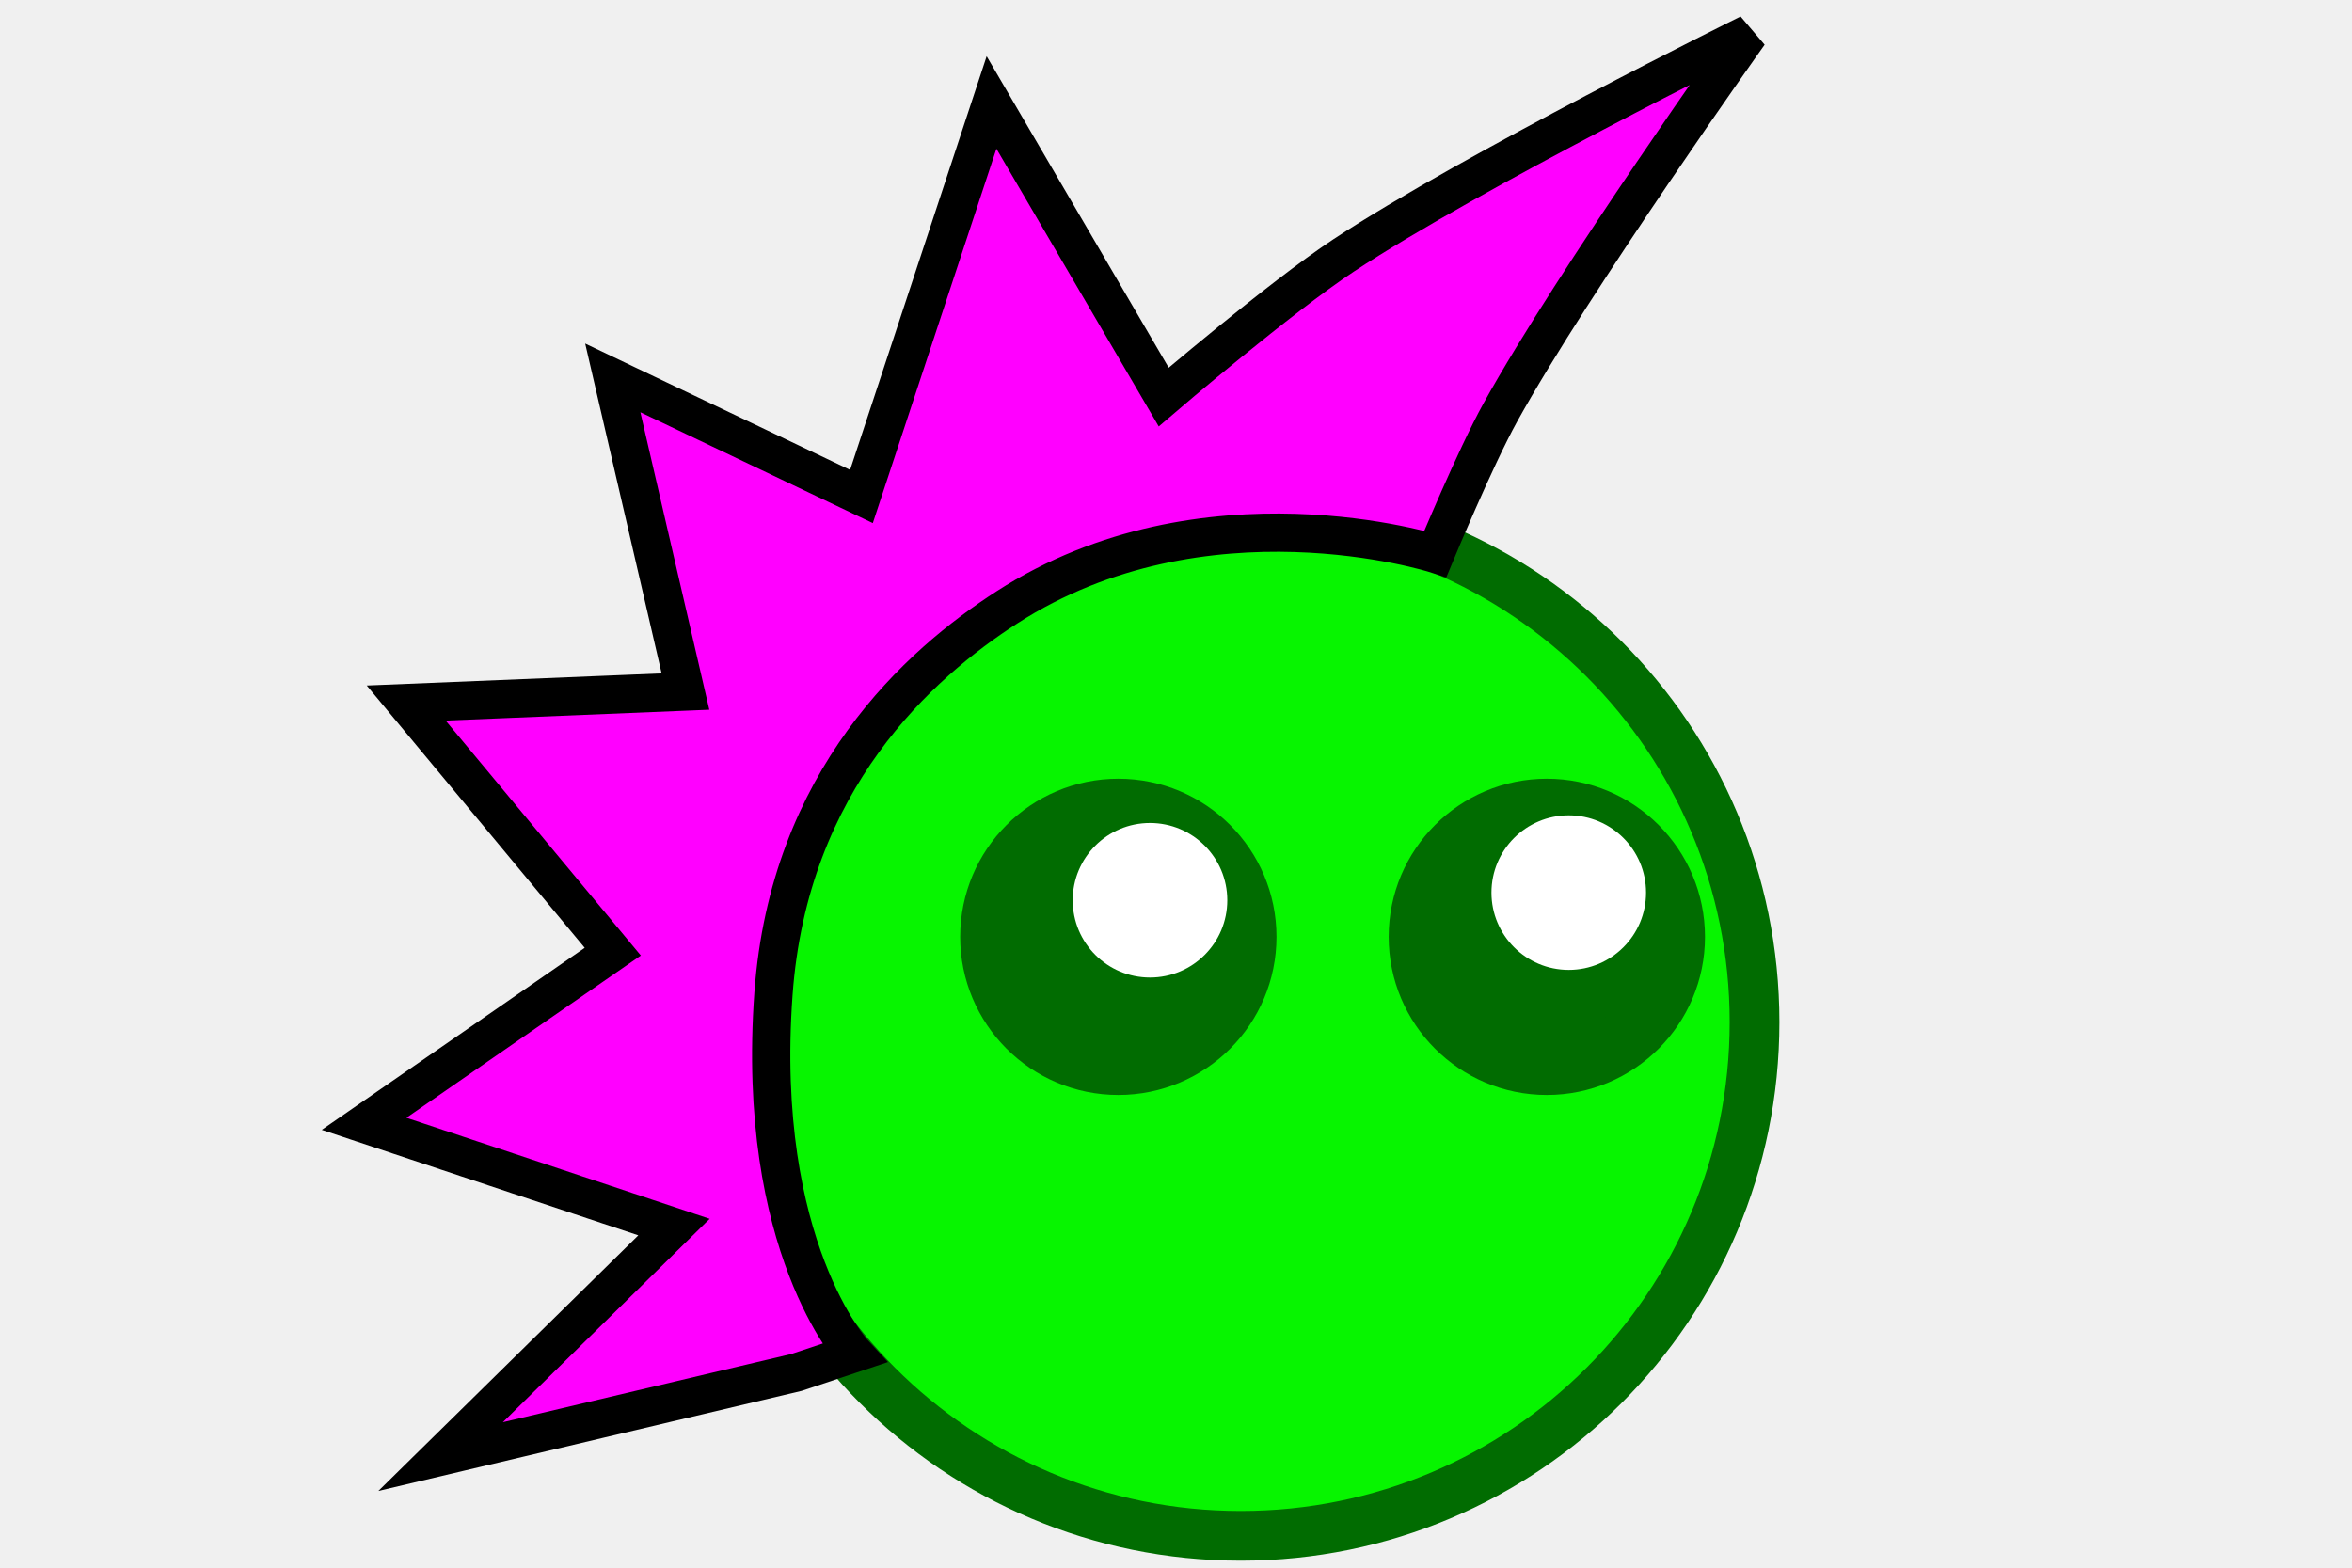
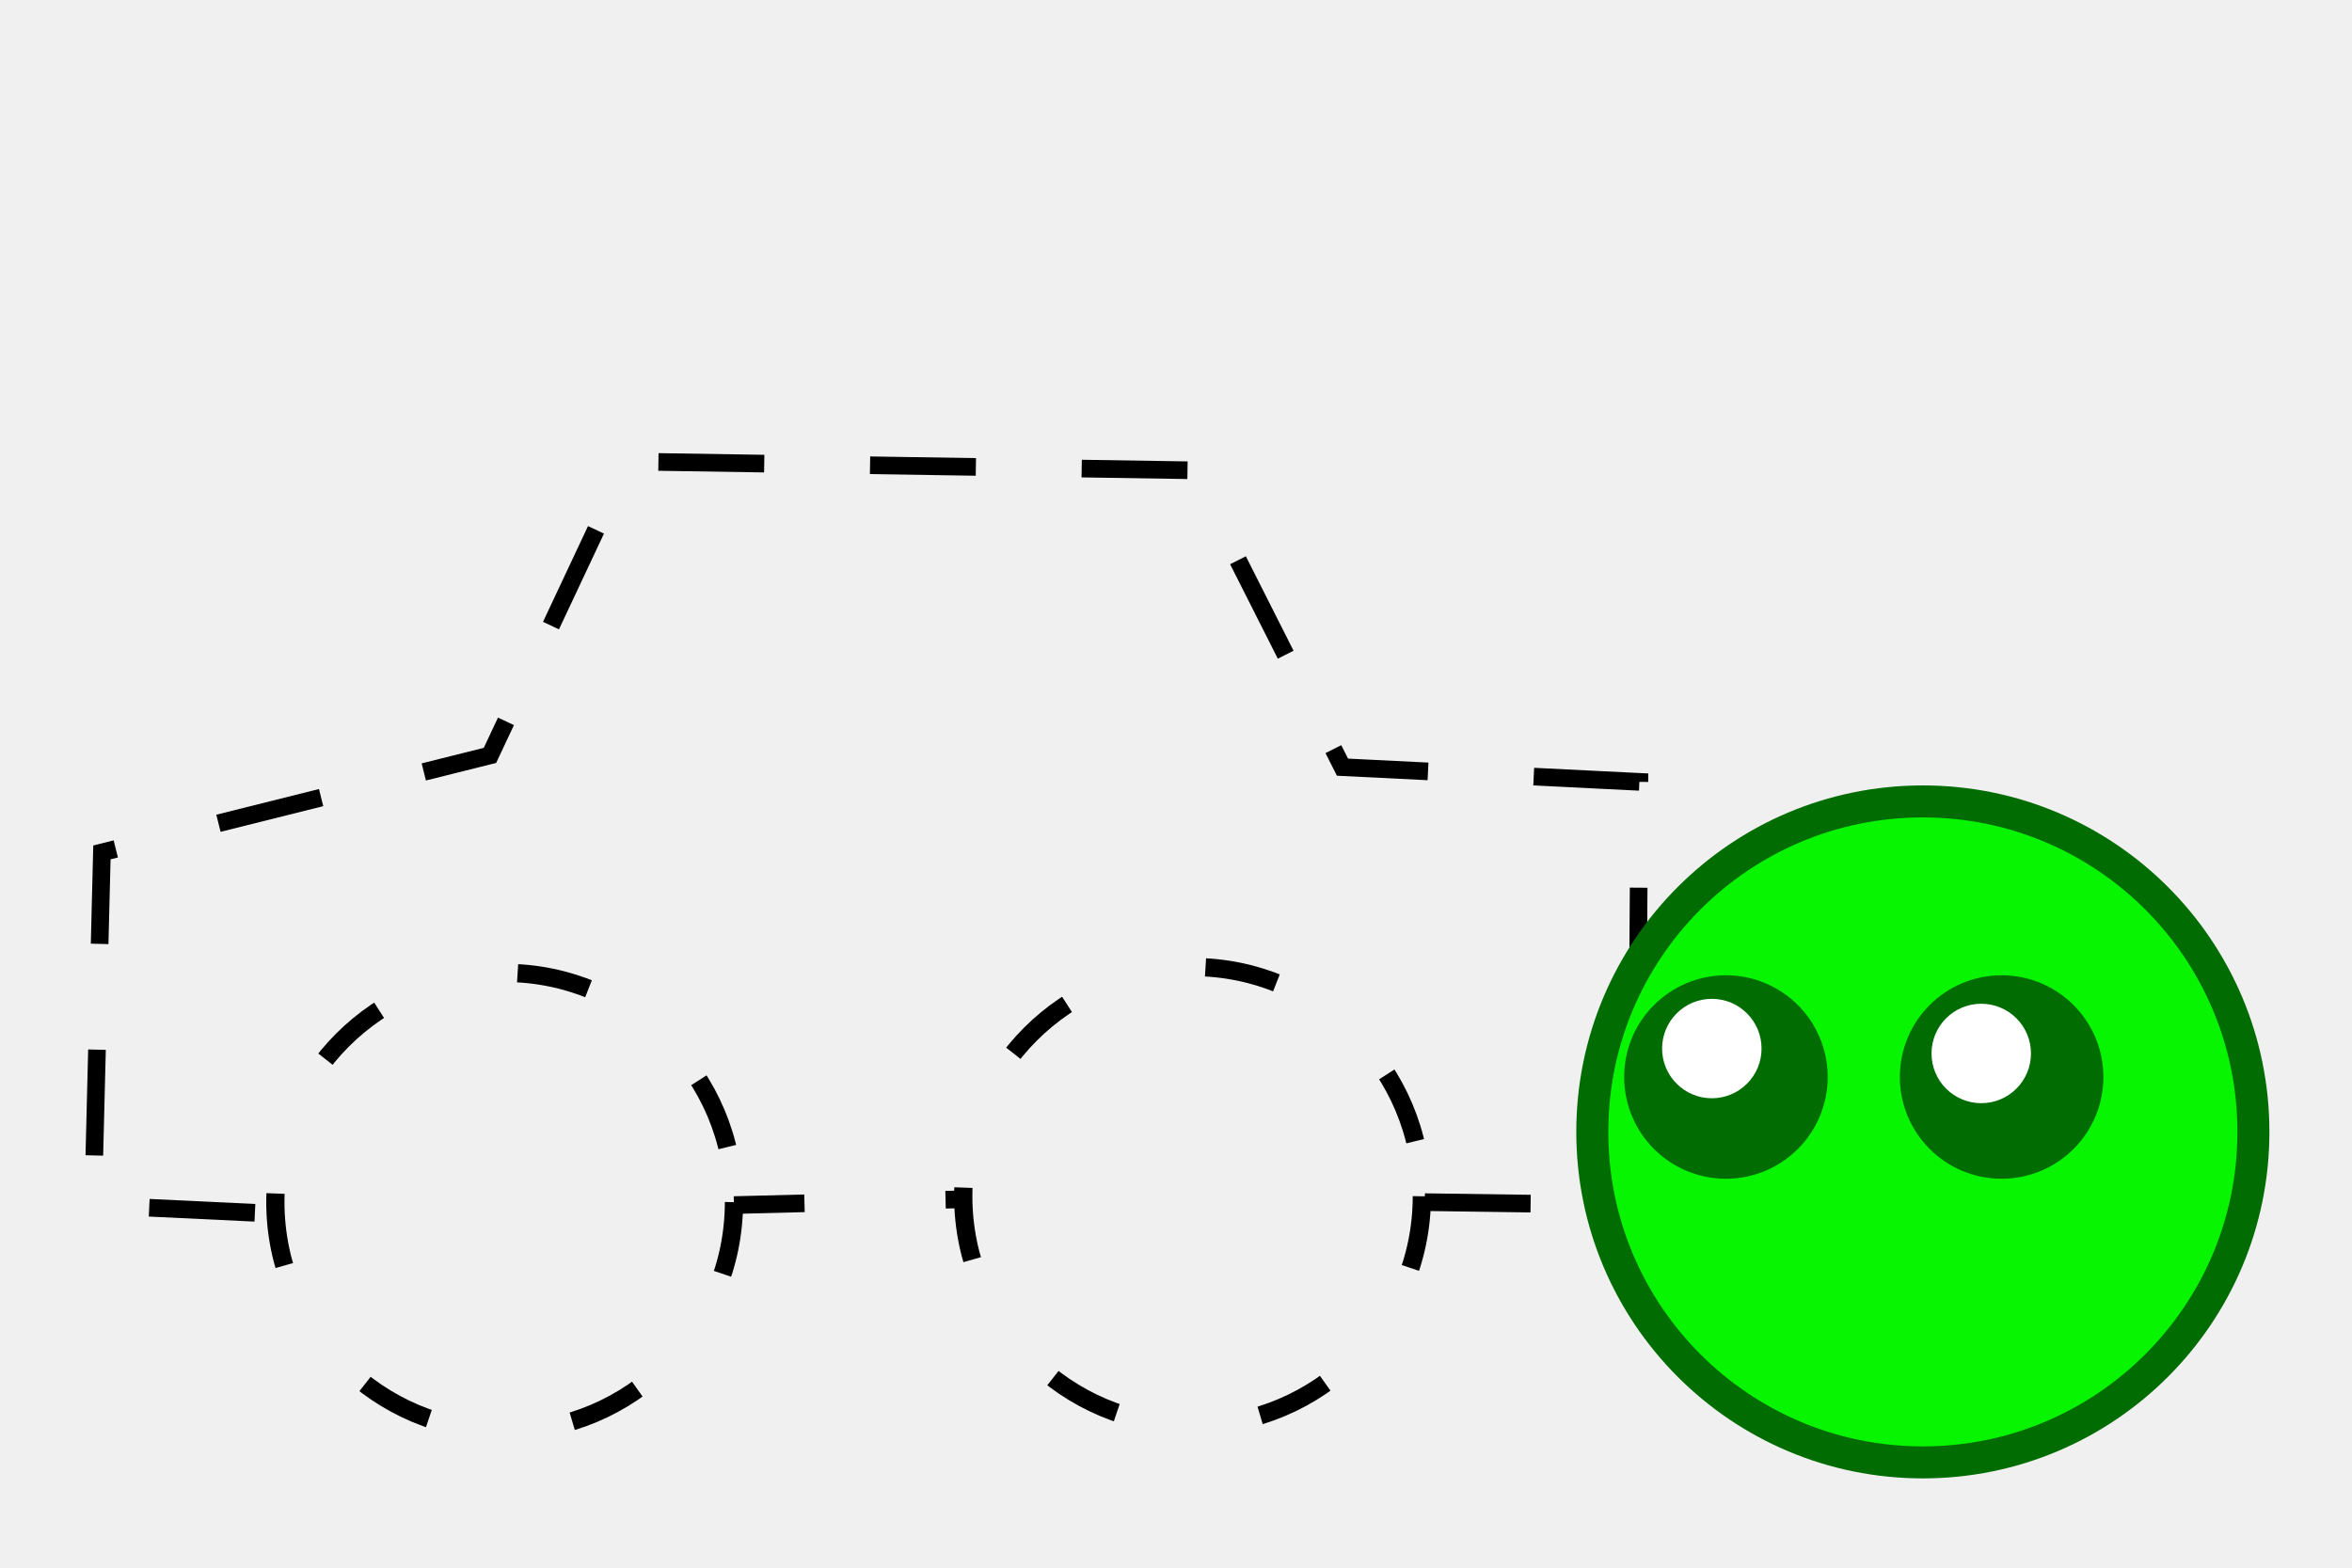
<svg xmlns="http://www.w3.org/2000/svg" width="600" height="400" id="svg2" version="1.1">
  <defs id="defs4" />
  <g id="layer1" transform="translate(0,-652.3622)">
    <g id="g4099" transform="matrix(1.324441,0,0,1.324441,-165.5128,-433.1563)" />
    <g id="g3793">
-       <g id="g3802" transform="matrix(0.9759954,0,0,0.9759954,21.63231,15.45868)">
+       <g id="g3780" transform="matrix(1.04999,0,0,1.04999,-1.074776,-50.98499)">
+         <path transform="matrix(1.428444,0,0,1.428444,-9.211544,494.8876)" d="m 132,327 c 0,21.539 -17.461,39 -39,39 -21.539,0 -39,-17.461 -39,-39 0,-21.539 17.461,-39 39,-39 21.539,0 39,17.461 39,39 z" id="path2994" style="fill:none;stroke:#000000;stroke-width:3.1;stroke-linejoin:miter;stroke-miterlimit:4;stroke-dasharray:12.4, 24.8;stroke-dashoffset:0" />
+         <g transform="matrix(1.428444,0,0,1.428444,-9.211544,-436.9752)" id="g3774">
+           <path transform="translate(117,651.3622)" d="m 132,327 c 0,21.539 -17.461,39 -39,39 -21.539,0 -39,-17.461 -39,-39 0,-21.539 17.461,-39 39,-39 21.539,0 39,17.461 39,39 z" id="path2996" style="fill:none;stroke:#000000;stroke-width:3.1;stroke-linejoin:miter;stroke-miterlimit:4;stroke-dasharray:12.4, 24.8;stroke-dashoffset:0" />
+           <g id="g3770" style="stroke-width:3;stroke-miterlimit:4;stroke-dasharray:none">
+             <path transform="translate(0,652.3622)" id="path2998" d="m 132,327.5 39.5,-1" style="fill:none;stroke:#000000;stroke-width:3;stroke-linecap:butt;stroke-linejoin:miter;stroke-miterlimit:4;stroke-opacity:1;stroke-dasharray:12, 24;stroke-dashoffset:0" />
+             <path transform="translate(0,652.3622)" id="path3000" d="m 249.5,327 36,0.5 0.5,-72 -50.5,-2.5 -25.5,-50.5 -96,-1.5 -23.5,50 -66,16.5 -1.5,60 31.5,1.5" style="fill:none;stroke:#000000;stroke-width:3;stroke-linecap:butt;stroke-linejoin:miter;stroke-miterlimit:4;stroke-opacity:1;stroke-dasharray:18, 18;stroke-dashoffset:0" />
+           </g>
+         </g>
+       </g>
+       <g id="g3802" transform="matrix(-0.6279488,0,0,0.6279488,680.2526,363.5888)">
        <path style="fill:#07f500;fill-opacity:1;fill-rule:nonzero;stroke:#016c01;stroke-width:13;stroke-linecap:round;stroke-linejoin:miter;stroke-miterlimit:4;stroke-opacity:1;stroke-dasharray:none;stroke-dashoffset:0" id="path2985" d="m 531.429,343.791 c 0,74.164 -60.122,134.286 -134.286,134.286 -74.164,0 -134.286,-60.122 -134.286,-134.286 0,-74.164 60.122,-134.286 134.286,-134.286 74.164,0 134.286,60.122 134.286,134.286 z" transform="translate(-95,576)" />
        <g id="g3839" transform="translate(-74.1255,576)">
          <path transform="matrix(1.178731,0,0,1.178731,-83.44262,-70.27793)" d="m 391.429,332.362 c 0,15.78 -12.792,28.571 -28.571,28.571 -15.78,0 -28.571,-12.792 -28.571,-28.571 0,-15.78 12.792,-28.571 28.571,-28.571 15.78,0 28.571,12.792 28.571,28.571 z" id="path3763" style="fill:#016c01;fill-opacity:1;fill-rule:nonzero;stroke:#016c01;stroke-width:13;stroke-linecap:round;stroke-linejoin:miter;stroke-miterlimit:4;stroke-opacity:1;stroke-dasharray:none;stroke-dashoffset:0" />
          <path transform="matrix(0.8333333,0,0,-0.8333333,57.07362,586.1645)" d="m 378.807,329.093 c 0,13.389 -10.854,24.244 -24.244,24.244 -13.389,0 -24.244,-10.854 -24.244,-24.244 0,-13.389 10.854,-24.244 24.244,-24.244 13.389,0 24.244,10.854 24.244,24.244 z" id="path3819" style="fill:#ffffff;fill-opacity:1;fill-rule:nonzero;stroke:none" />
        </g>
        <path transform="matrix(-1.178731,0,0,1.178731,809.8538,505.7221)" d="m 391.429,332.362 c 0,15.78 -12.792,28.571 -28.571,28.571 -15.78,0 -28.571,-12.792 -28.571,-28.571 0,-15.78 12.792,-28.571 28.571,-28.571 15.78,0 28.571,12.792 28.571,28.571 z" id="path3847" style="fill:#016c01;fill-opacity:1;fill-rule:nonzero;stroke:#016c01;stroke-width:13;stroke-linecap:round;stroke-linejoin:miter;stroke-miterlimit:4;stroke-opacity:1;stroke-dasharray:none;stroke-dashoffset:0" />
        <path transform="matrix(-0.8333333,0,0,-0.8333333,683.3376,1160.165)" d="m 378.807,329.093 c 0,13.389 -10.854,24.244 -24.244,24.244 -13.389,0 -24.244,-10.854 -24.244,-24.244 0,-13.389 10.854,-24.244 24.244,-24.244 13.389,0 24.244,10.854 24.244,24.244 z" id="path3849" style="fill:#ffffff;fill-opacity:1;fill-rule:nonzero;stroke:none" />
-         <path style="fill:#ff00ff;stroke:#000000;stroke-width:10;stroke-linecap:butt;stroke-linejoin:miter;stroke-miterlimit:4;stroke-opacity:1;stroke-dasharray:none" d="m 353,797.362 c 0,0 10.423,-25.127 17,-37 19.128,-34.533 65,-99 65,-99 0,0 -72.394,35.8 -106,58 -16.637,10.99 -47,37 -47,37 l -45,-77 -34,103 -65,-31 19,82 -73,3 54,65 -65,45 81,27 -61,60 93,-22 15,-5 c 0,0 -25.787,-27.862 -21,-94 4.055,-56.017 38.176,-86.286 61,-101 51.586,-33.256 112,-14 112,-14 z" id="path3023" />
      </g>
    </g>
  </g>
</svg>
